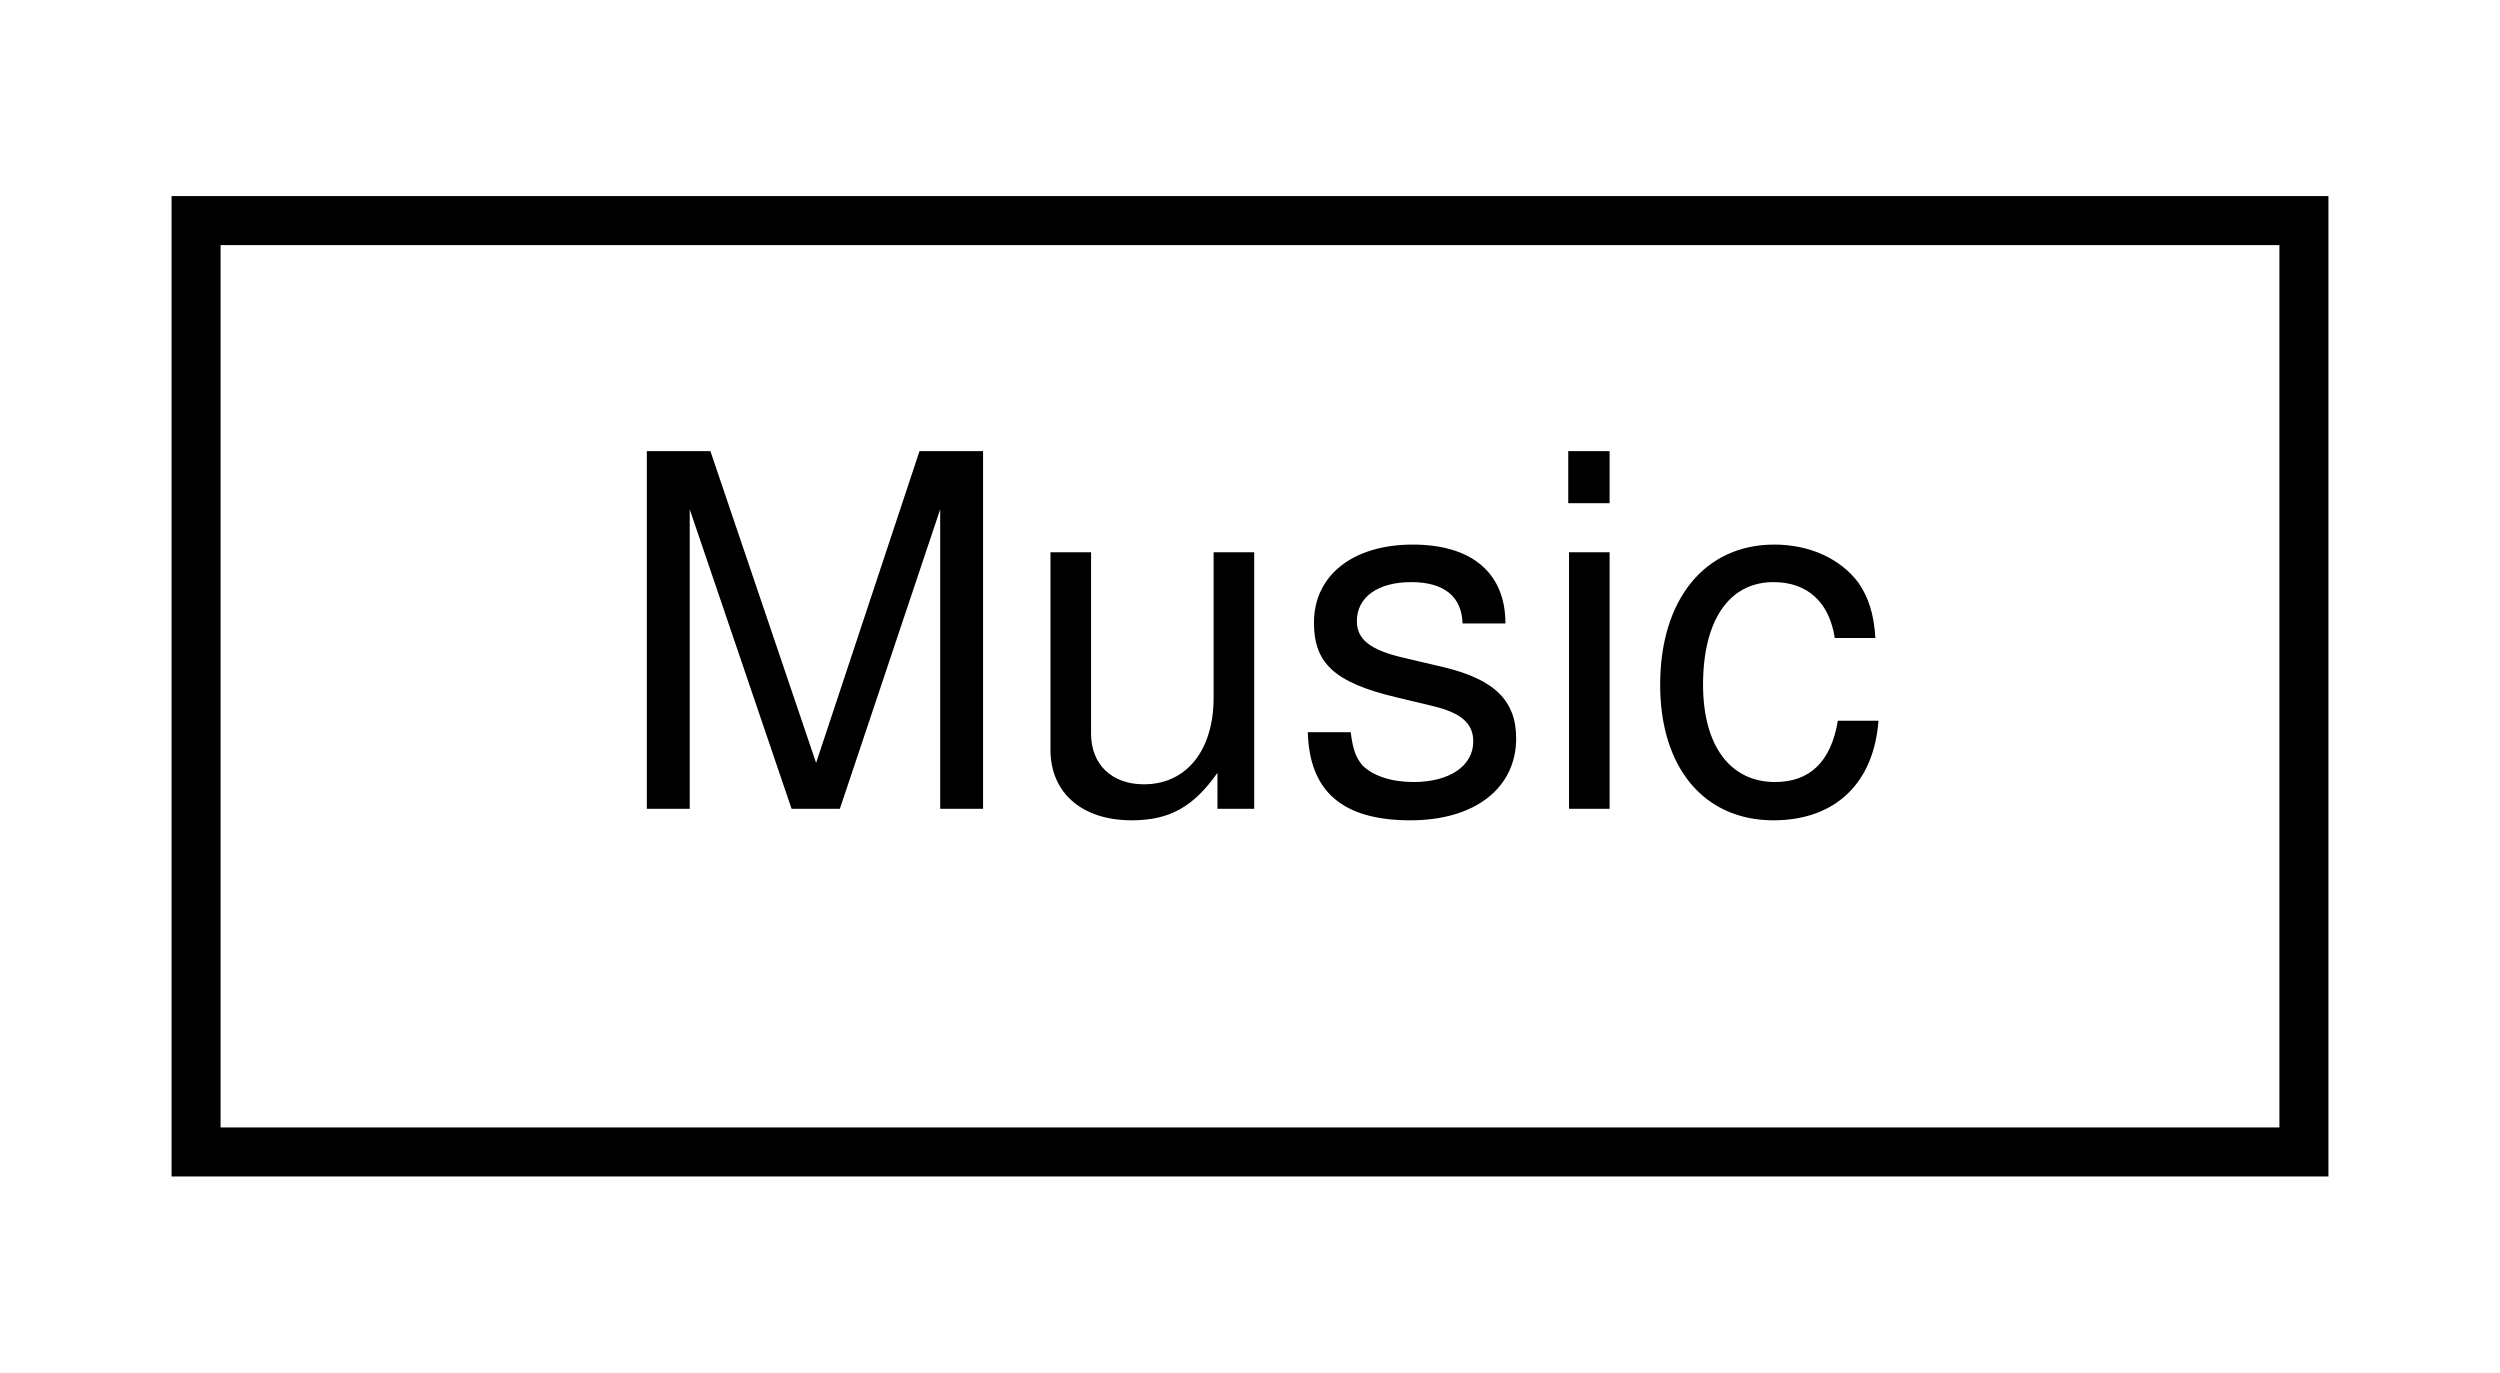
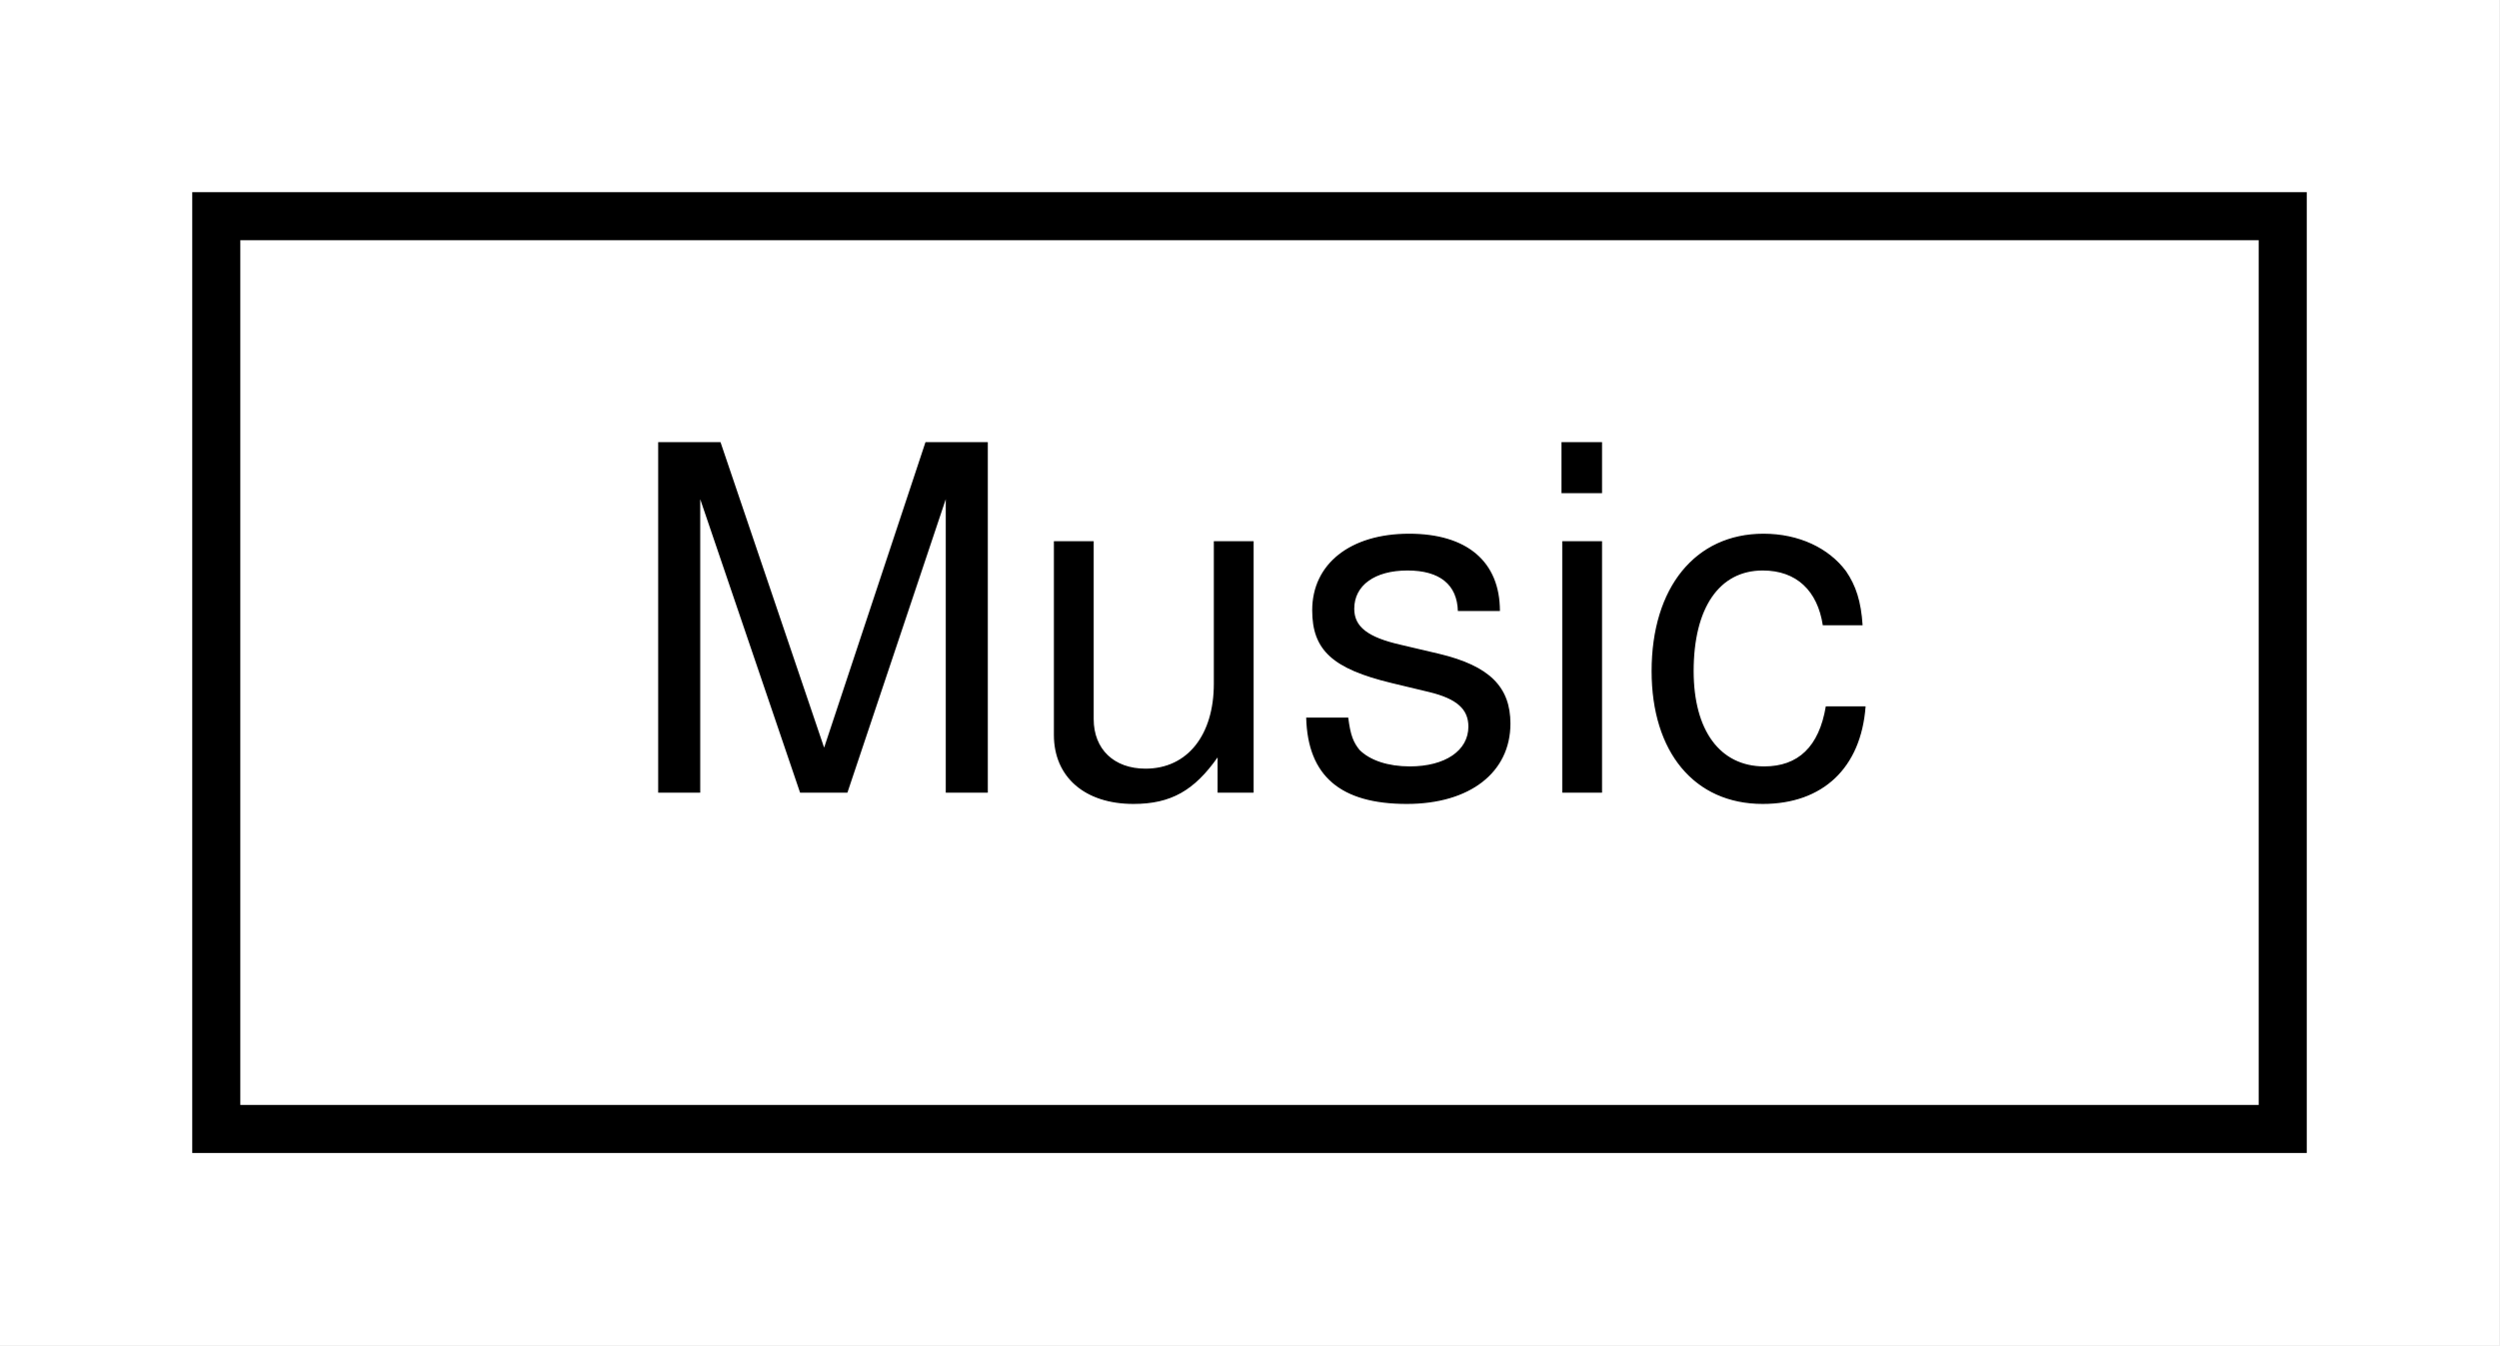
- <svg xmlns="http://www.w3.org/2000/svg" xmlns:xlink="http://www.w3.org/1999/xlink" width="51pt" height="28pt" viewBox="0.00 0.00 51.00 28.00">
+ <svg xmlns="http://www.w3.org/2000/svg" xmlns:xlink="http://www.w3.org/1999/xlink" width="52pt" height="28pt" viewBox="0.00 0.00 52.00 28.00">
  <g id="graph0" class="graph" transform="scale(1 1) rotate(0) translate(4 24)">
-     <polygon fill="white" stroke="none" points="-4,4 -4,-24 47,-24 47,4 -4,4" />
+     <polygon fill="white" stroke="none" points="-4,4 -4,-24 48,-24 48,4 -4,4" />
    <g id="node1" class="node">
      <g id="a_node1">
        <a xlink:href="classMusic.html" target="_top" xlink:title="Classe que modela músicas. ">
-           <polygon fill="white" stroke="black" points="0,-0.5 0,-19.5 43,-19.5 43,-0.5 0,-0.5" />
-           <text text-anchor="middle" x="21.5" y="-7.5" font-family="Helvetica,sans-Serif" font-size="10.00">Music</text>
+           <polygon fill="white" stroke="black" points="0.5,-0.5 0.5,-19.5 43.5,-19.5 43.5,-0.5 0.5,-0.5" />
+           <text text-anchor="middle" x="22" y="-7.5" font-family="Helvetica,sans-Serif" font-size="10.00">Music</text>
        </a>
      </g>
    </g>
  </g>
</svg>
